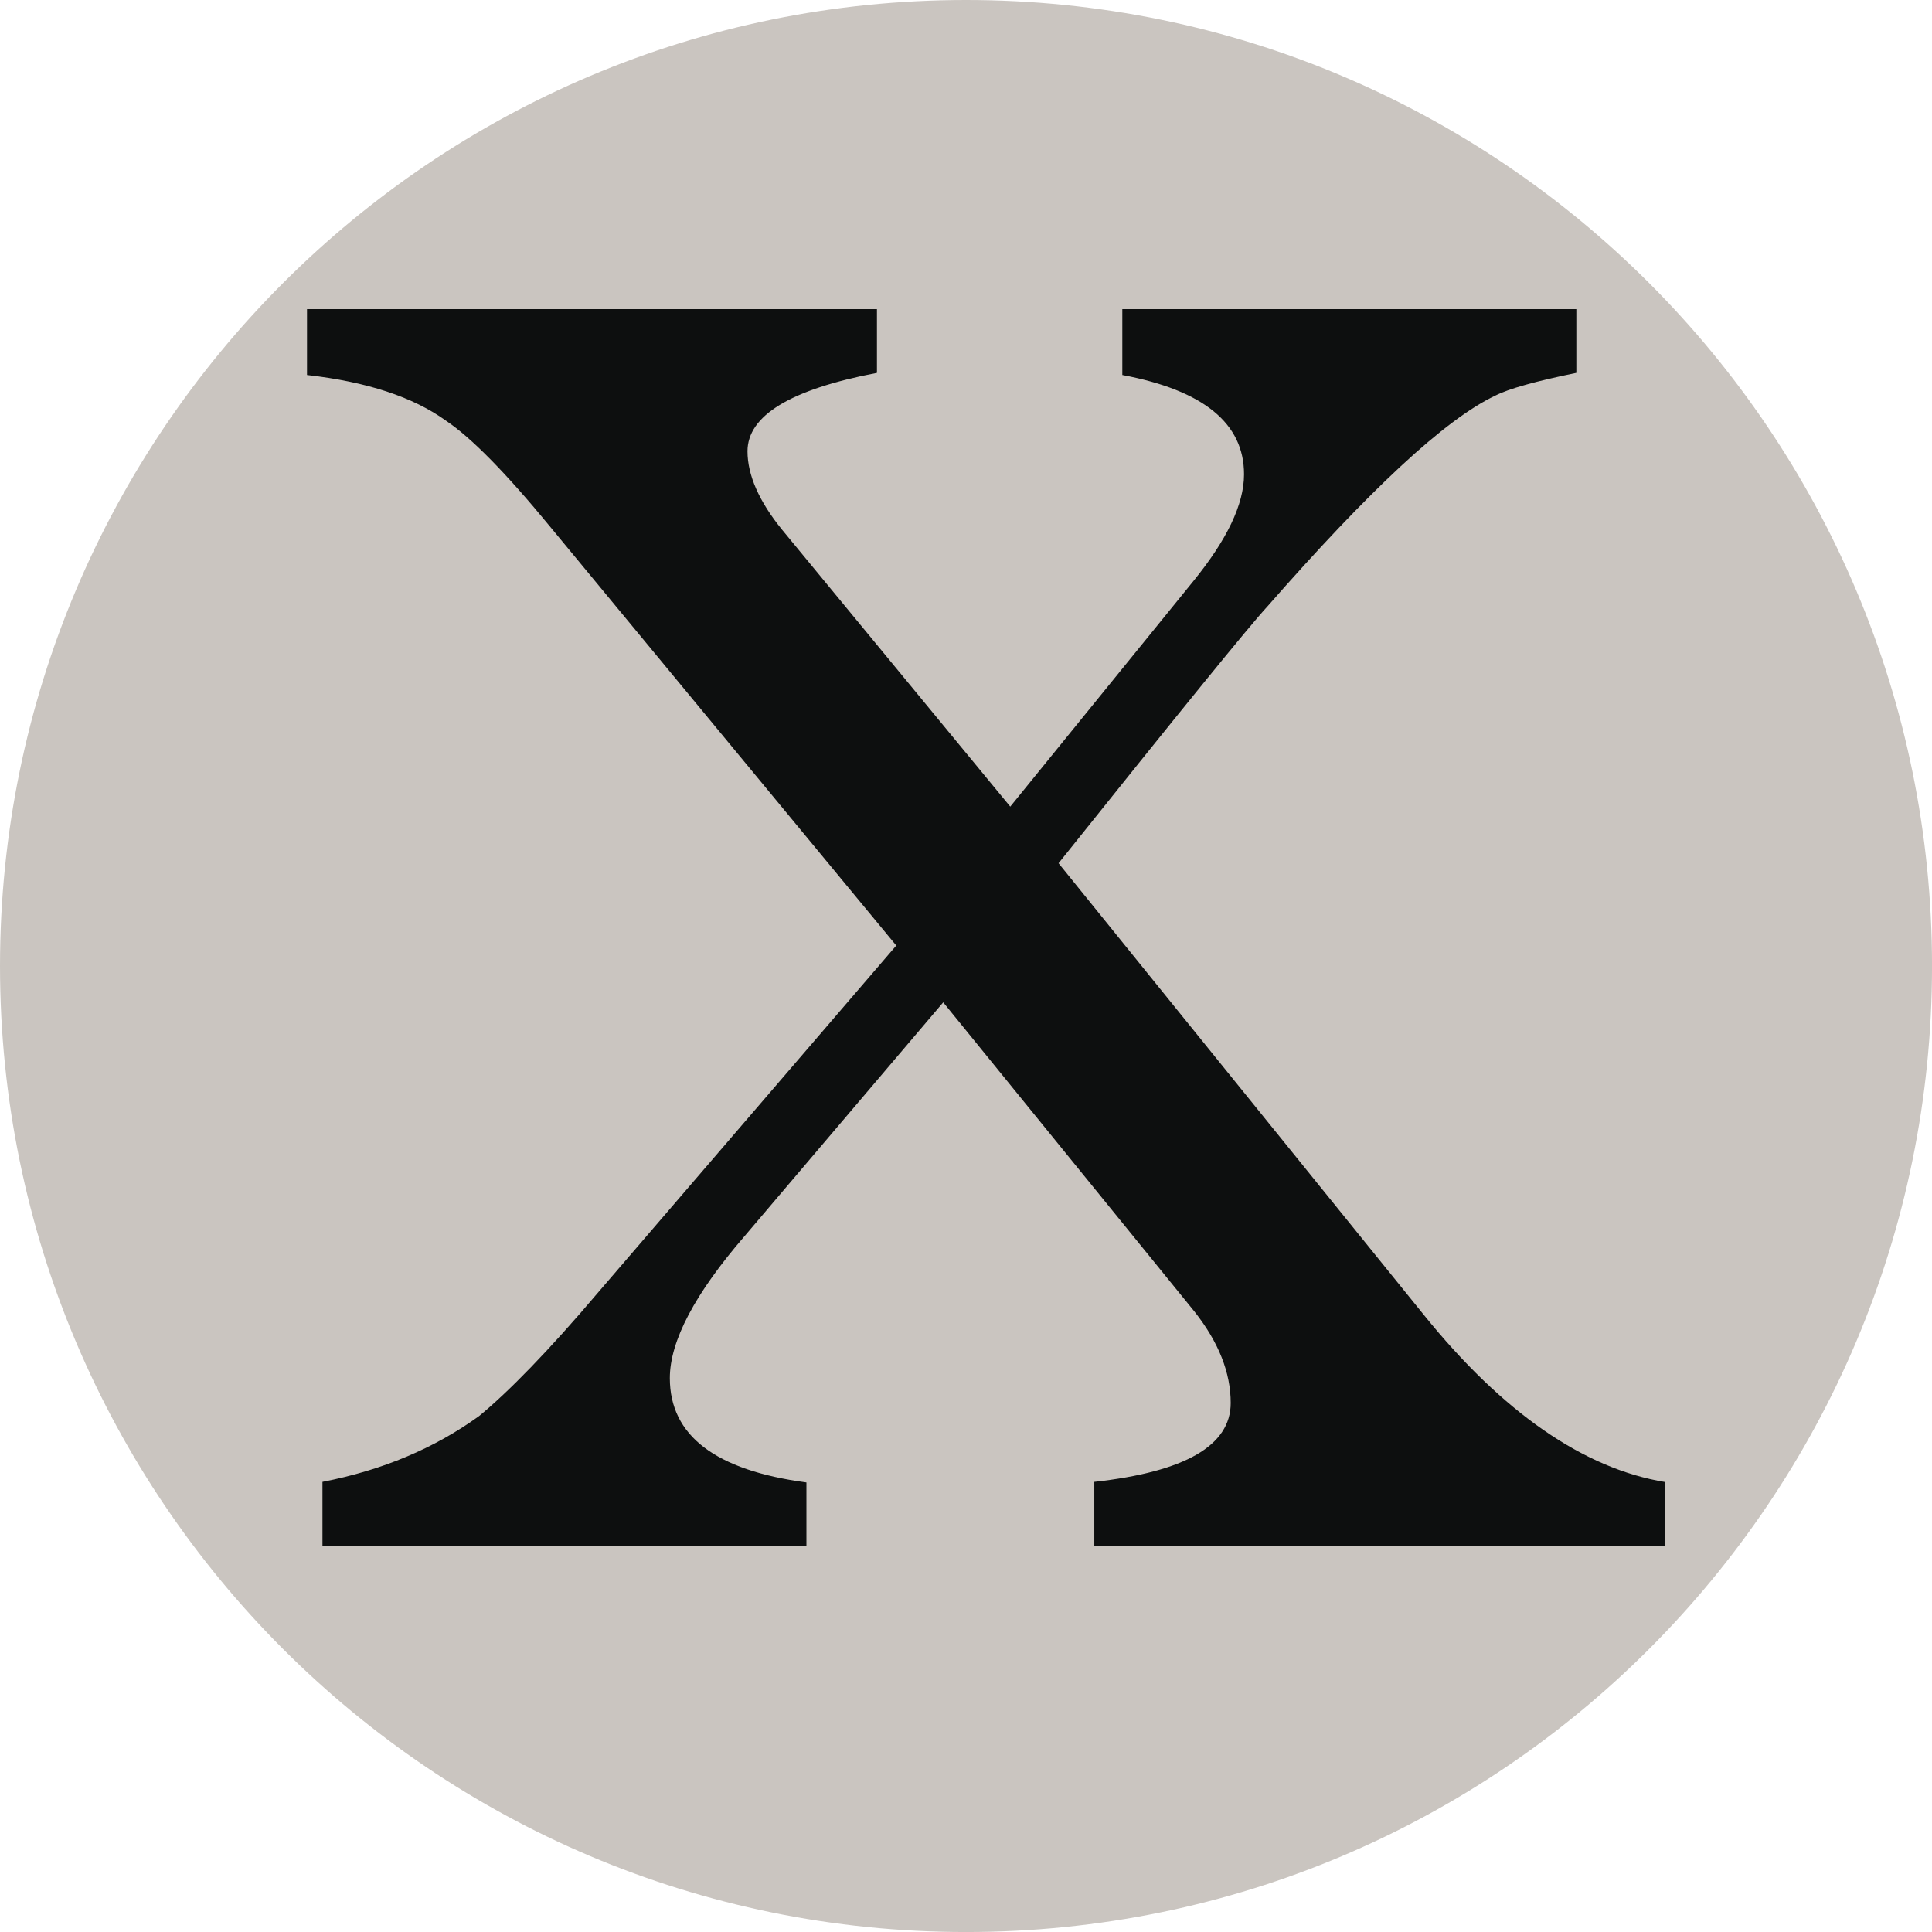
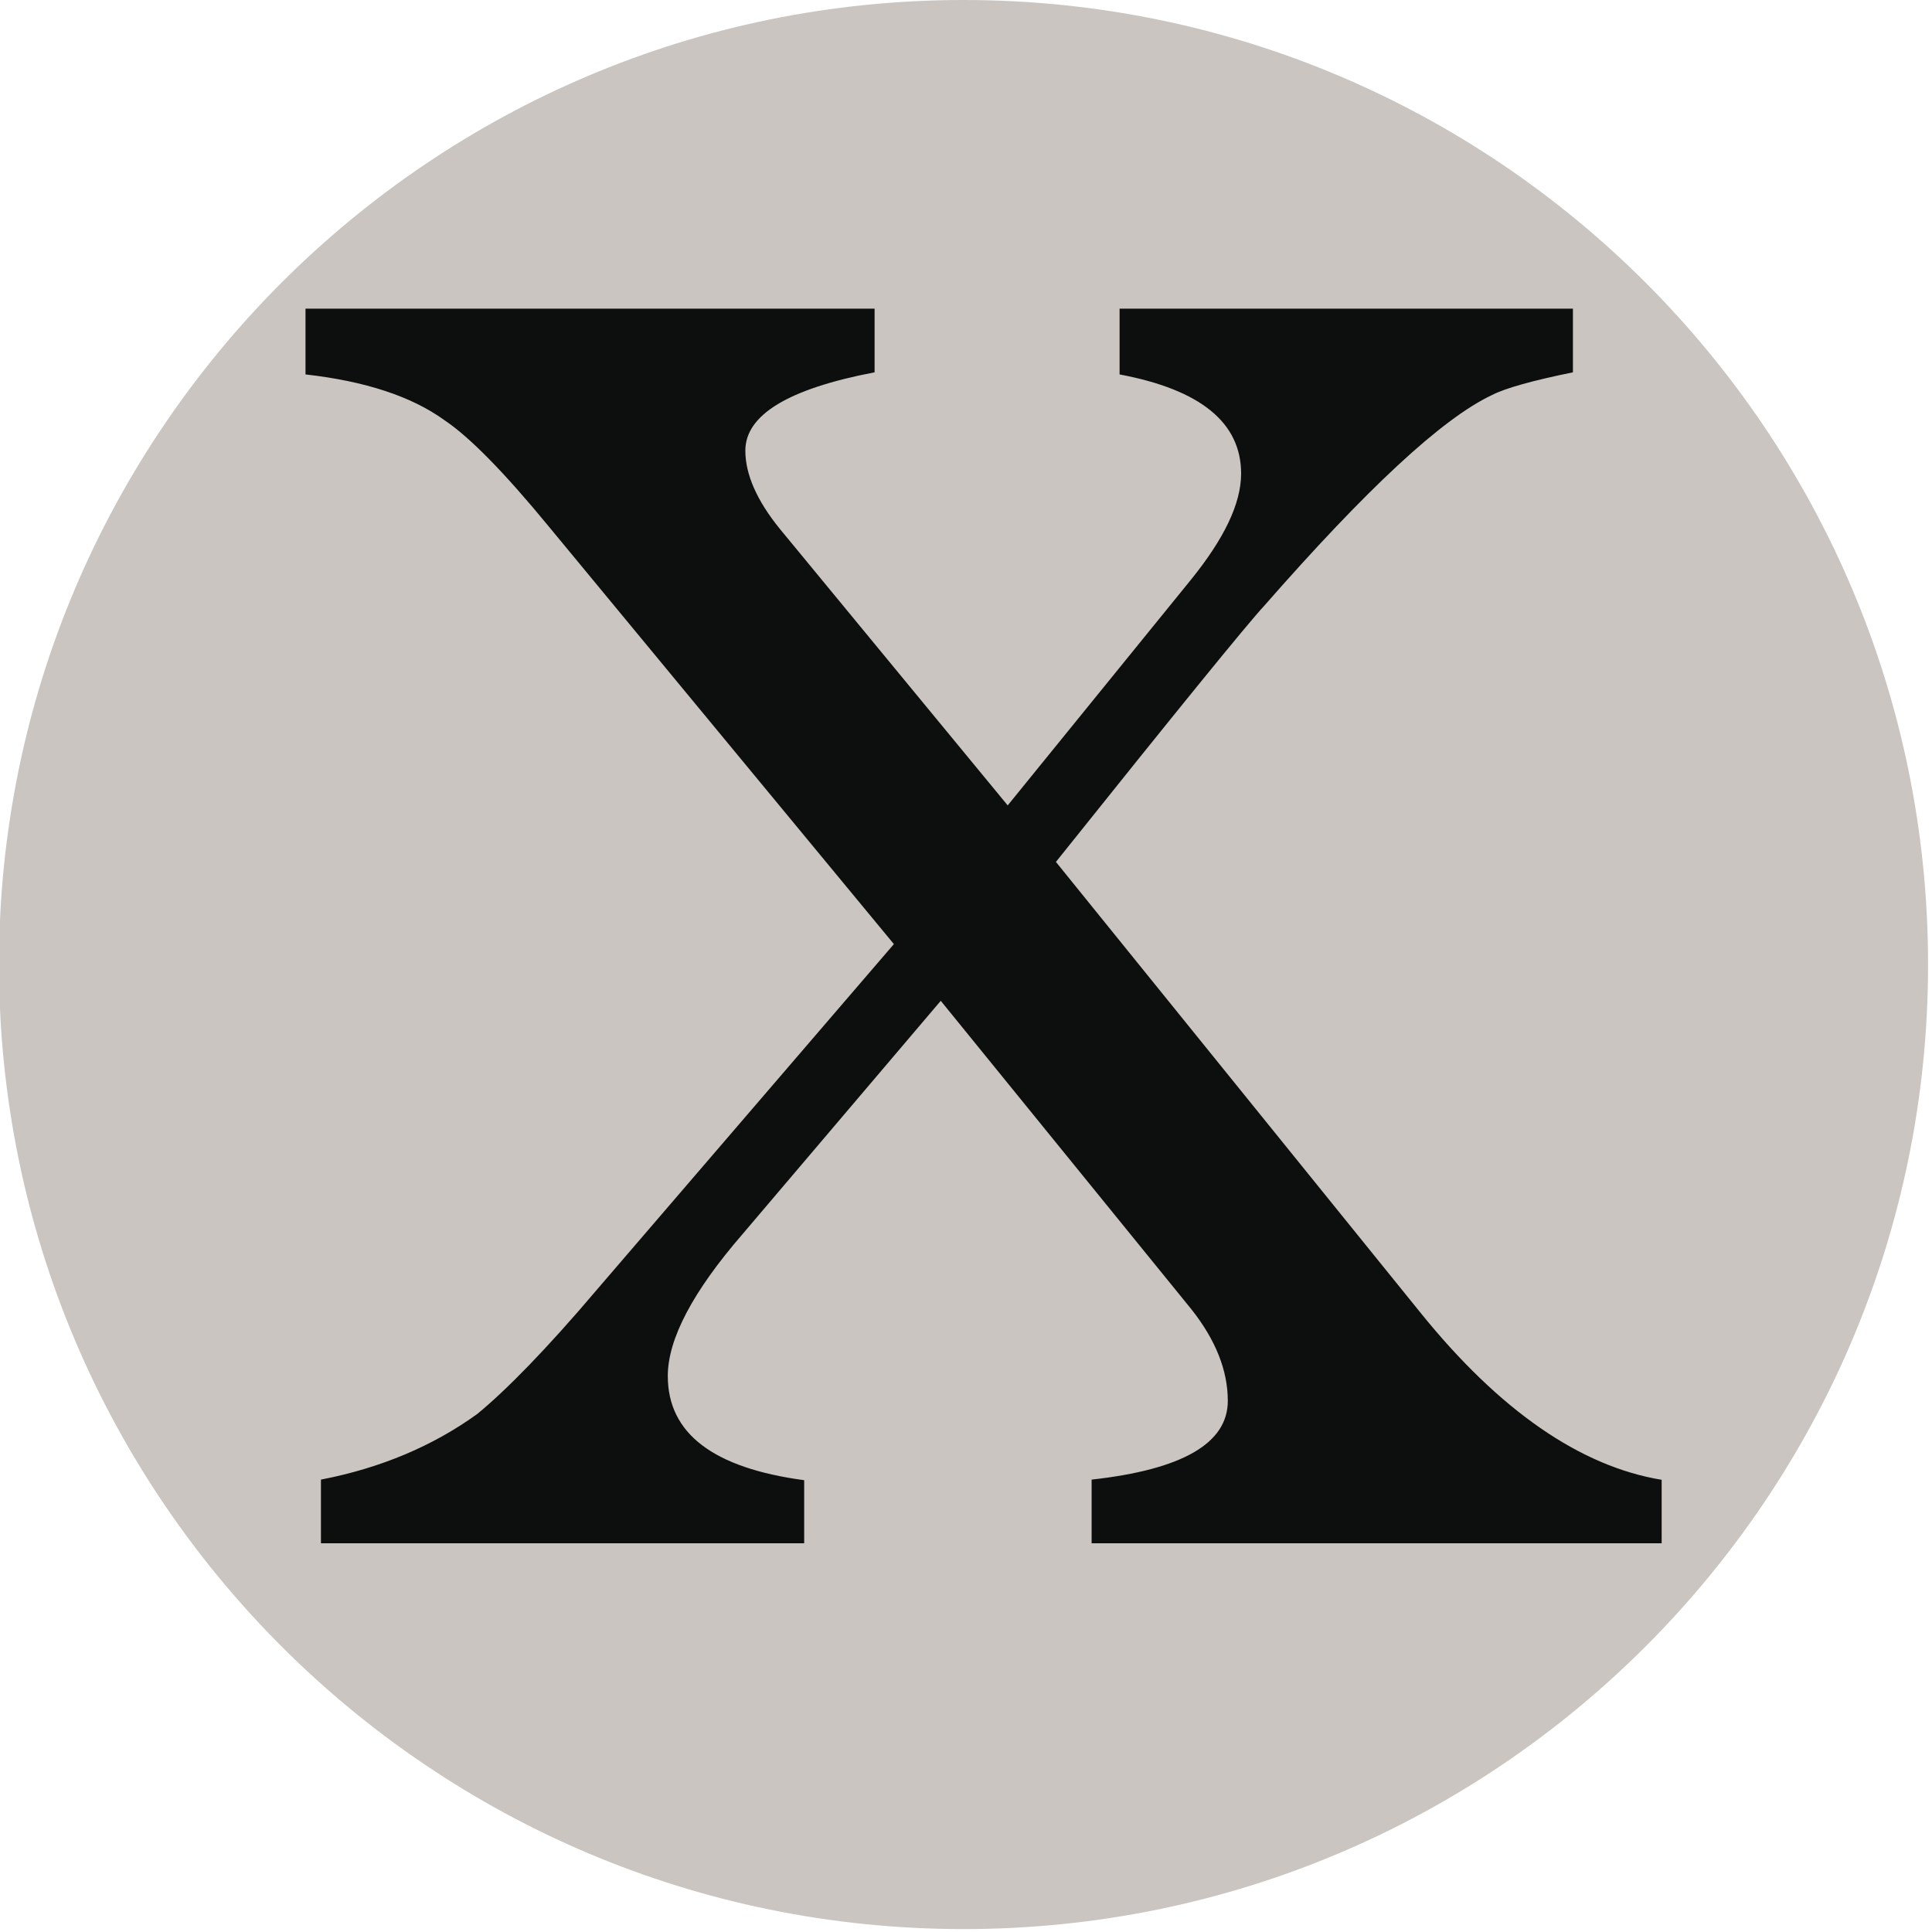
- <svg xmlns="http://www.w3.org/2000/svg" xmlns:xlink="http://www.w3.org/1999/xlink" id="svg8" version="1.1" viewBox="0 0 26.458 26.458" height="26.458mm" width="26.458mm">
-   <defs id="defs2">
-     <linearGradient gradientUnits="userSpaceOnUse" xlink:href="#a" gradientTransform="matrix(1.473339,0,0,1.579335,-1202.808,-227.626)" y2="-43.95" y1="-43.95" x2="701.51" x1="633.63" id="b" />
-     <linearGradient id="a">
-       <stop id="stop4" stop-color="red" offset="0" />
-       <stop id="stop6" stop-color="#ff0" offset=".2" />
-       <stop id="stop8" stop-color="#0f0" offset=".4" />
-       <stop id="stop10" stop-color="#0ff" offset=".6" />
-       <stop id="stop12" stop-color="#00f" offset=".8" />
-       <stop id="stop14" stop-color="#f0f" offset="1" />
-     </linearGradient>
-   </defs>
-   <g transform="translate(-131.9801,-128.7442)" id="layer1">
-     <g id="g180" transform="matrix(0.2645833,0,0,0.2645833,354.2301,128.7442)">
-       <path style="fill:#cac5c0" id="path176" d="m -740,50 c 0,27.6 -22.38,50 -50,50 -27.6,0 -50,-22.4 -50,-50 0,-27.6 22.4,-50 50,-50 27.62,0 50,22.4 50,50 z" />
-       <path style="fill:#0d0f0f" id="path178" d="m -783.36,80 v -3.3 c 4.7,-0.52 7.06,-1.88 7.06,-4.08 0,-1.58 -0.63,-3.16 -1.88,-4.74 l -13,-16 -10.28,12.1 c -2.57,2.97 -3.87,5.43 -3.87,7.35 0,2.98 2.36,4.77 7.07,5.4 V 80 h -25.05 v -3.3 c 3.1,-0.6 5.8,-1.74 8.1,-3.4 1.5,-1.23 3.6,-3.37 6.2,-6.44 l 15.4,-17.92 -17.9,-21.66 c -2.3,-2.8 -4.1,-4.63 -5.4,-5.5 -1.7,-1.23 -4.1,-2.02 -7.2,-2.37 V 16 h 29.5 v 3.3 c -4.5,0.86 -6.7,2.22 -6.7,4.06 0,1.23 0.6,2.6 1.8,4.07 l 11.8,14.32 9.5,-11.7 c 1.7,-2.1 2.6,-3.93 2.6,-5.5 0,-2.64 -2.1,-4.35 -6.3,-5.14 V 16 h 23.5 v 3.3 c -2.1,0.43 -3.5,0.82 -4.2,1.18 -2.6,1.23 -6.5,4.87 -11.8,10.92 -0.9,0.97 -4.5,5.4 -10.8,13.28 l 18.9,23.37 c 4.1,5.08 8.3,7.97 12.5,8.66 V 80 Z" />
-     </g>
+ <svg xmlns="http://www.w3.org/2000/svg" viewBox="0 0 26.5 26.5">
+   <g transform="translate(222.25) scale(.2646)">
+     <path fill="#cac5c0" d="m -740,50 c 0,27.6 -22.38,50 -50,50 -27.6,0 -50,-22.4 -50,-50 0,-27.6 22.4,-50 50,-50 27.62,0 50,22.4 50,50 z" />
+     <path fill="#0d0f0f" d="m -783.36,80 v -3.3 c 4.7,-0.52 7.06,-1.88 7.06,-4.08 0,-1.58 -0.63,-3.16 -1.88,-4.74 l -13,-16 -10.28,12.1 c -2.57,2.97 -3.87,5.43 -3.87,7.35 0,2.98 2.36,4.77 7.07,5.4 V 80 h -25.05 v -3.3 c 3.1,-0.6 5.8,-1.74 8.1,-3.4 1.5,-1.23 3.6,-3.37 6.2,-6.44 l 15.4,-17.92 -17.9,-21.66 c -2.3,-2.8 -4.1,-4.63 -5.4,-5.5 -1.7,-1.23 -4.1,-2.02 -7.2,-2.37 V 16 h 29.5 v 3.3 c -4.5,0.86 -6.7,2.22 -6.7,4.06 0,1.23 0.6,2.6 1.8,4.07 l 11.8,14.32 9.5,-11.7 c 1.7,-2.1 2.6,-3.93 2.6,-5.5 0,-2.64 -2.1,-4.35 -6.3,-5.14 V 16 h 23.5 v 3.3 c -2.1,0.43 -3.5,0.82 -4.2,1.18 -2.6,1.23 -6.5,4.87 -11.8,10.92 -0.9,0.97 -4.5,5.4 -10.8,13.28 l 18.9,23.37 c 4.1,5.08 8.3,7.97 12.5,8.66 V 80 Z" />
  </g>
</svg>
